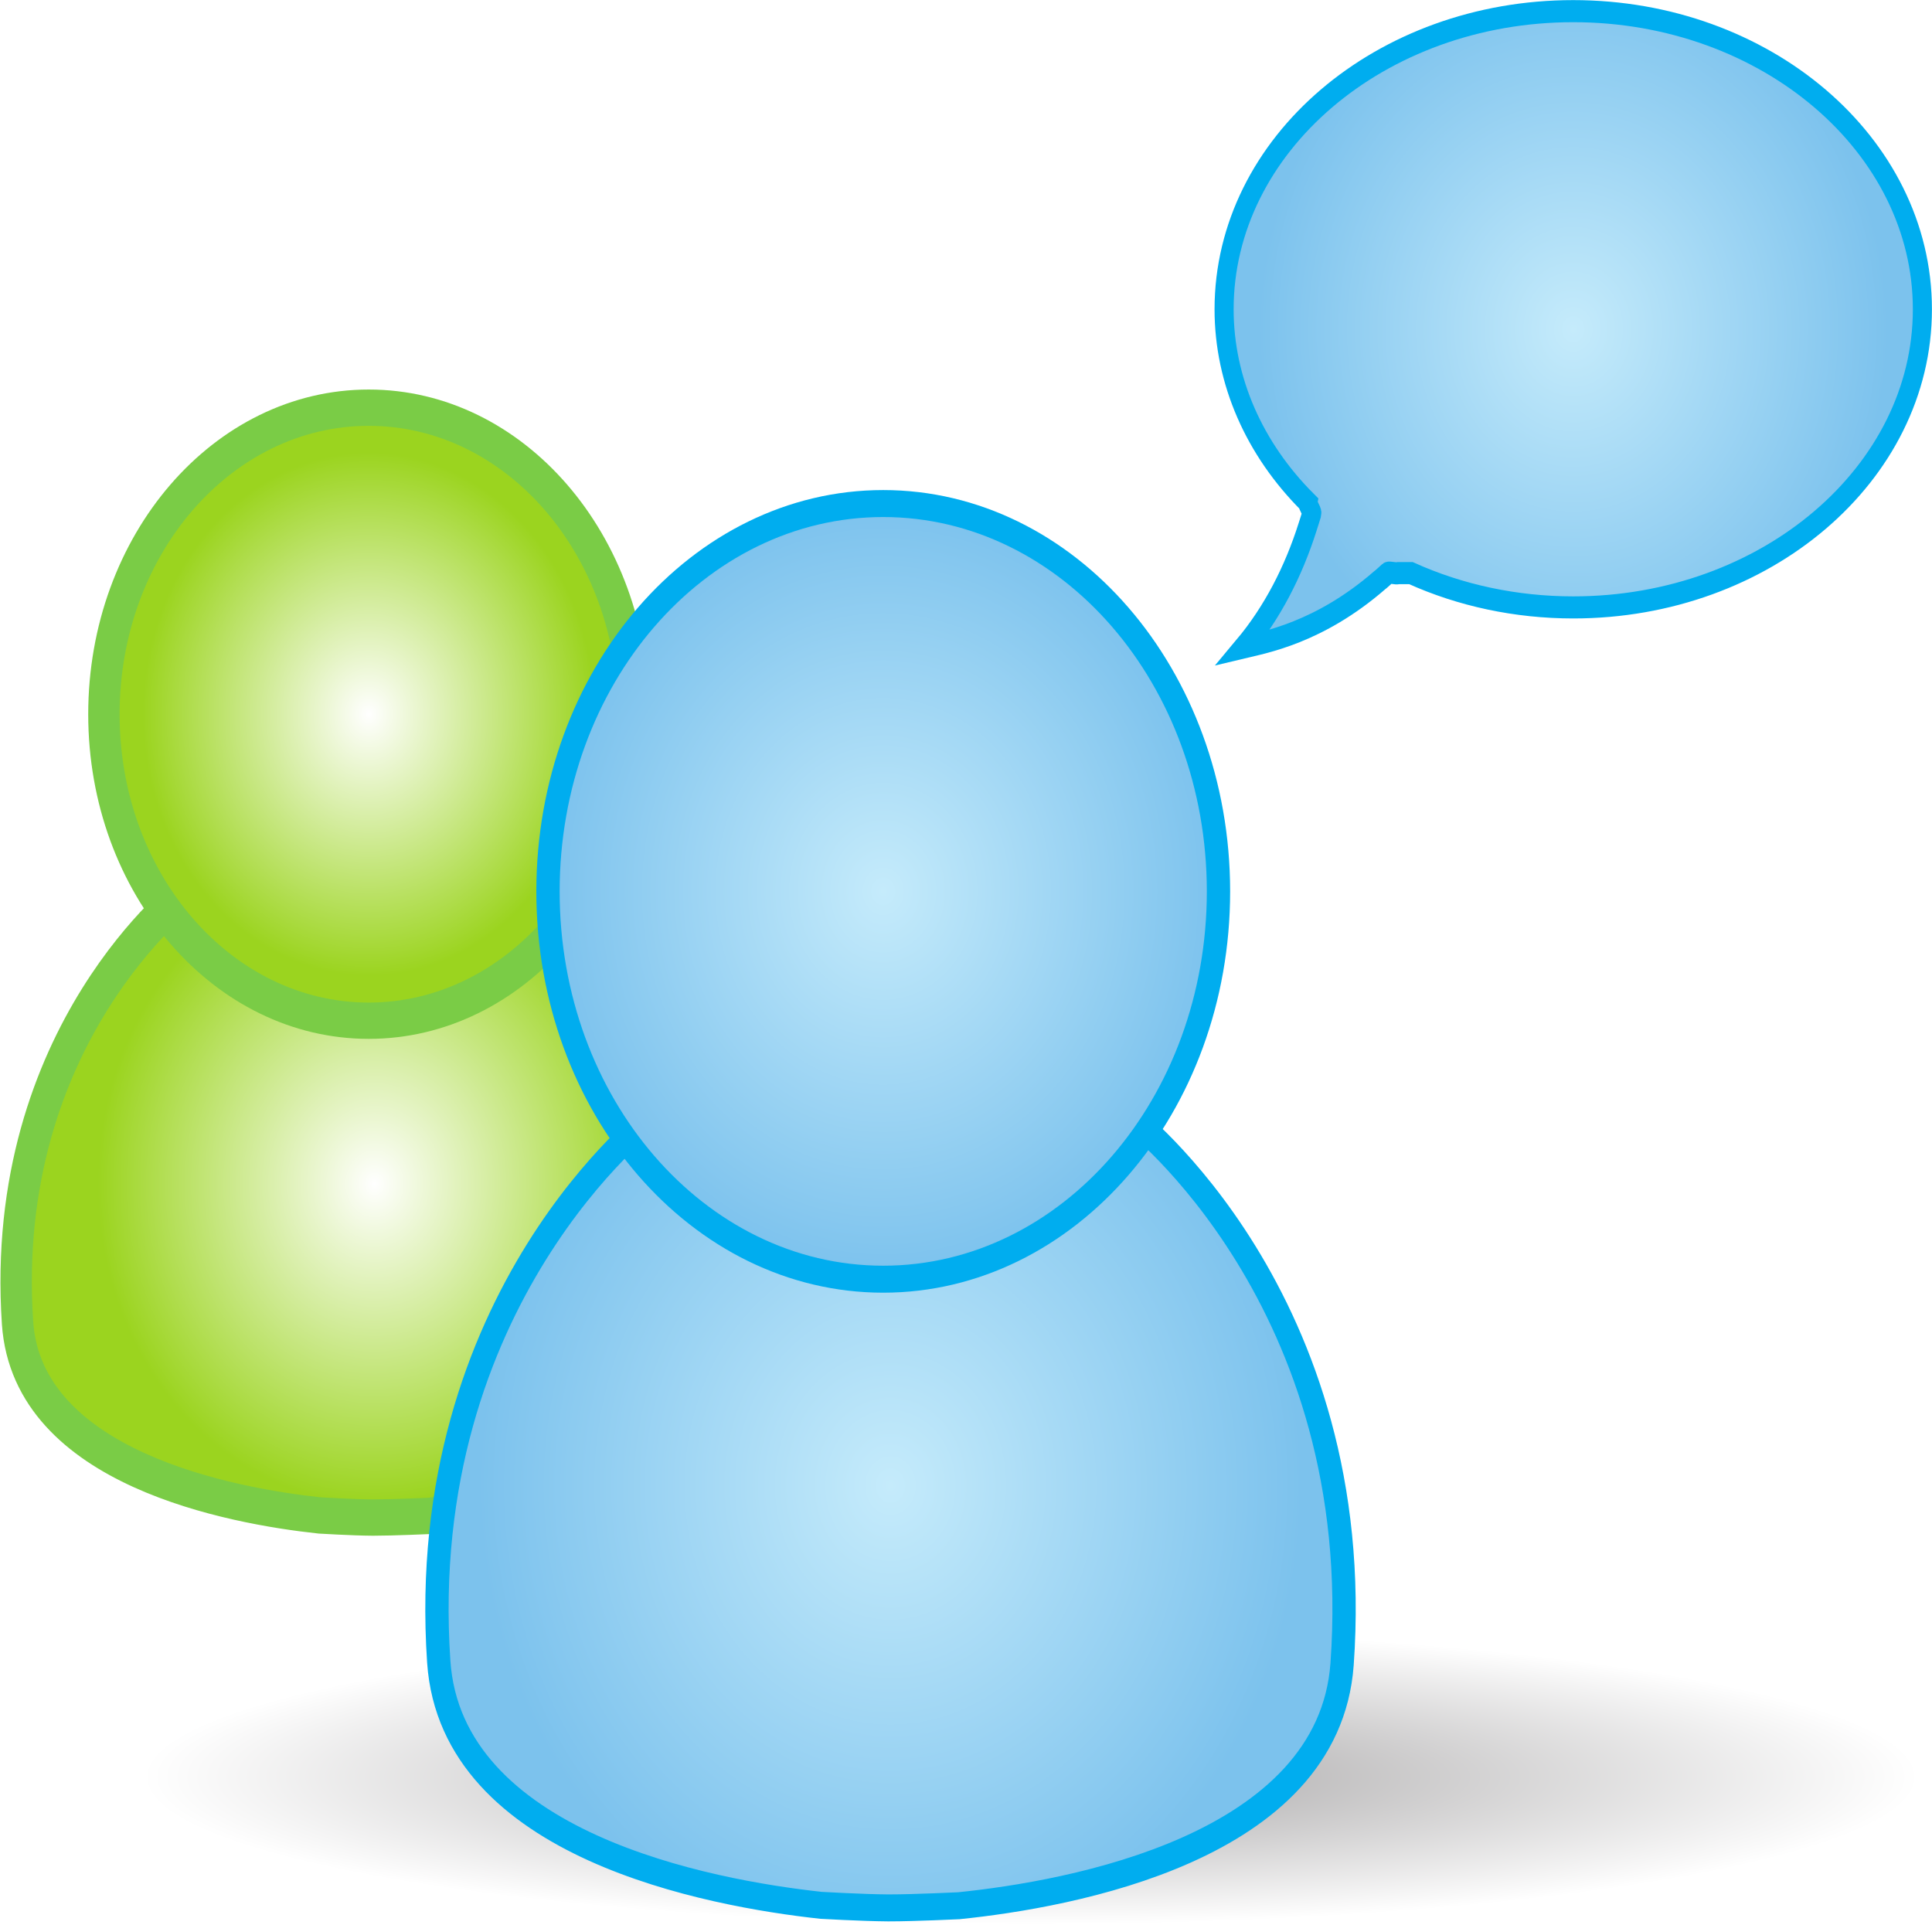
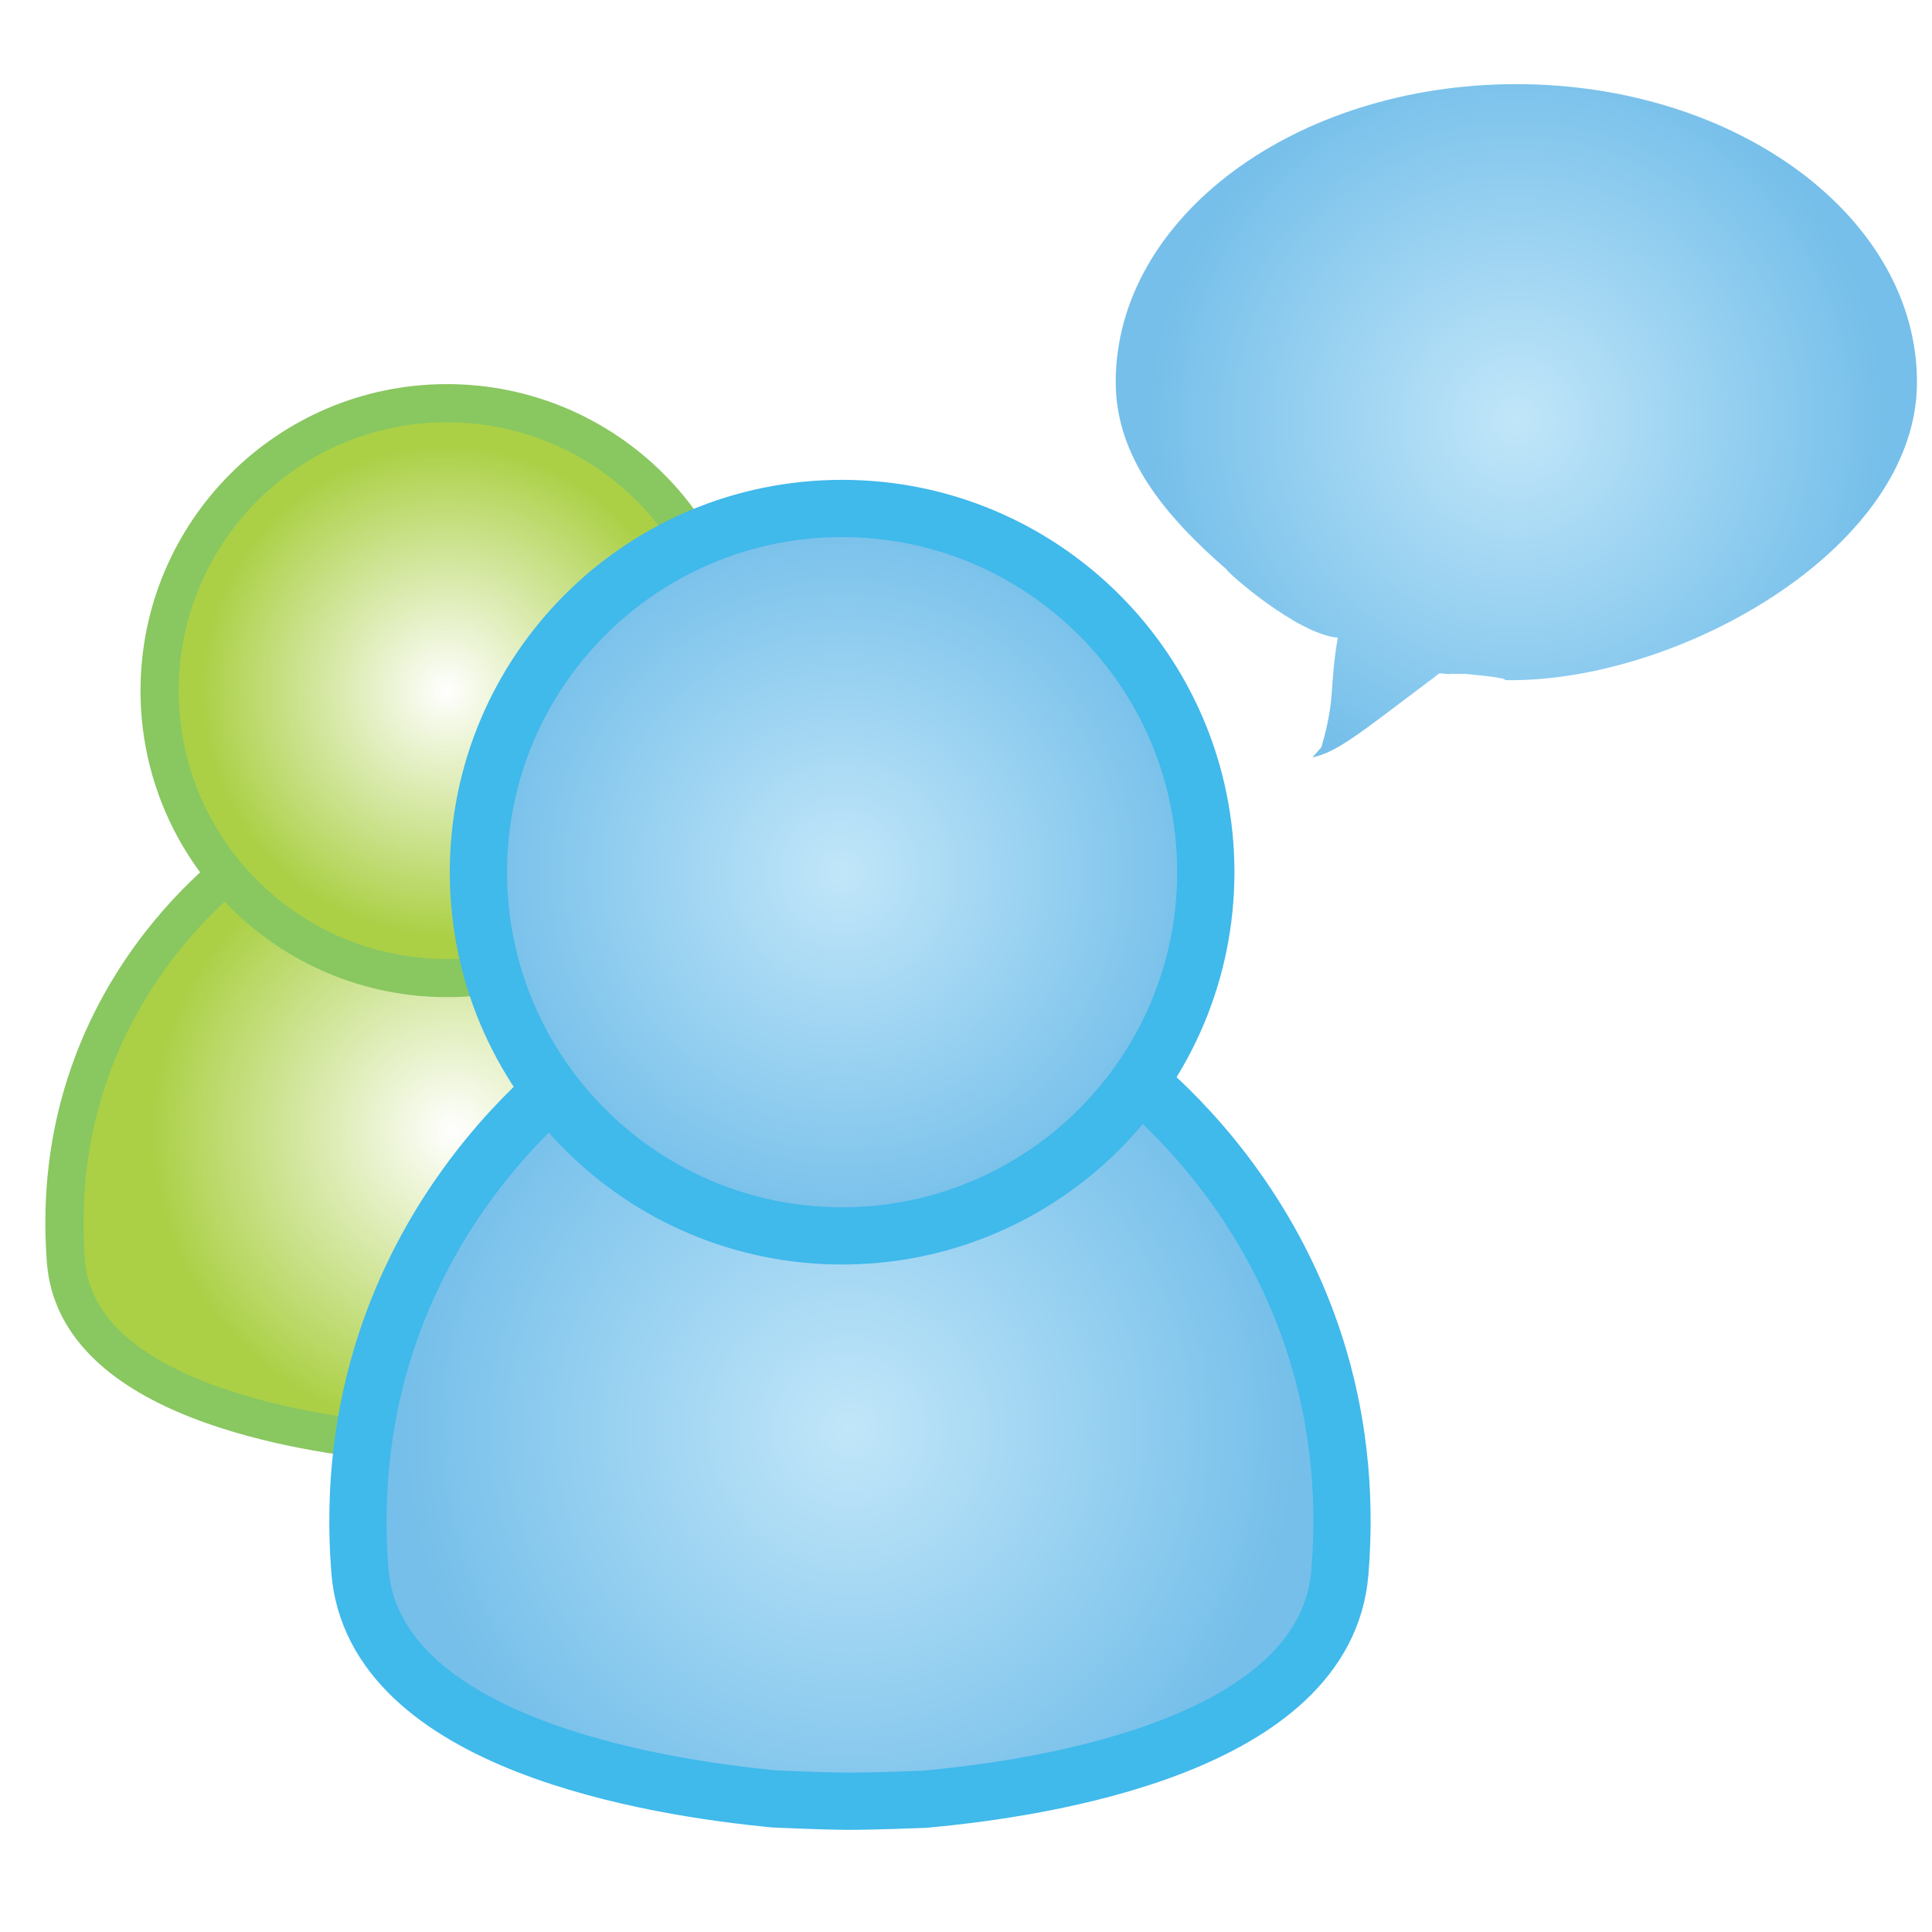
- <svg xmlns="http://www.w3.org/2000/svg" version="1.1" width="16.061" height="16.001" id="svg22924">
-   <defs id="defs22926">
-     <clipPath id="clipPath3760">
-       <path d="m 213.111,188.458 c 0,-2.412 1.18,-4.703 3.25,-6.492 l 0,0 c -0.017,-0.061 0.186,-0.321 0.166,-0.377 l 0,0 c -0.021,-0.054 -0.14,-0.395 -0.162,-0.445 l 0,0 c -0.555,-1.512 -1.377,-2.898 -2.505,-4.064 l 0,0 c 0.823,0.171 2.948,0.494 5.288,2.247 l 0,0 c 0.047,0.026 0.301,0.227 0.346,0.263 l 0,0 c 0.021,0.015 0.107,0.005 0.192,-0.005 l 0,0 c 0.085,-0.011 0.169,-0.021 0.191,-0.005 l 0,0 c 0.17,-0.002 0.341,-0.002 0.51,0 l 0,0 c 1.918,-0.749 4.084,-1.153 6.314,-1.153 l 0,0 c 7.496,0 13.592,4.498 13.592,10.031 l 0,0 c 0,5.534 -6.096,10.032 -13.592,10.032 l 0,0 c -7.498,0 -13.59,-4.498 -13.59,-10.032" id="path3762" />
+ <svg xmlns="http://www.w3.org/2000/svg" version="1.1" width="16" height="16" id="svg2" xml:space="preserve">
+   <defs id="defs6">
+     <clipPath id="clipPath16">
+       <path d="M 8.475,27.817 8.411,27.79 C 8.372,27.763 3.022,24.253 3.573,17.166 l 0,0 c 0.279,-3.578 6.092,-4.502 8.584,-4.732 l 0,0 c 0.008,0 0.931,-0.049 1.51,-0.051 l 0,0 0.028,0 c 0.573,0 1.562,0.041 1.568,0.041 l 0,0 c 2.492,0.22 8.312,1.113 8.609,4.689 l 0,0 c 0.586,7.084 -4.746,10.627 -4.786,10.65 l 0,0 -0.067,0.027 -2.877,0.982 -0.065,0.001 -1.438,0.005 -3.268,0.008 -2.896,-0.969 z" id="path18" />
    </clipPath>
-     <radialGradient cx="0" cy="0" r="1" fx="0" fy="0" id="radialGradient3768" gradientUnits="userSpaceOnUse" gradientTransform="matrix(12.23334,0,0,-12.23334,226.7021,187.7852)" spreadMethod="pad">
-       <stop id="stop3770" style="stop-color:#c5ebfb;stop-opacity:1" offset="0" />
-       <stop id="stop3772" style="stop-color:#7cc2ed;stop-opacity:1" offset="1" />
+     <radialGradient cx="0" cy="0" r="1" fx="0" fy="0" id="radialGradient24" gradientUnits="userSpaceOnUse" gradientTransform="matrix(9.250281,0,0,-9.250282,13.72559,20.58398)" spreadMethod="pad">
+       <stop id="stop26" style="stop-color:#ffffff;stop-opacity:1" offset="0" />
+       <stop id="stop28" style="stop-color:#abd046;stop-opacity:1" offset="0.853" />
+       <stop id="stop30" style="stop-color:#abd046;stop-opacity:1" offset="1" />
    </radialGradient>
-     <clipPath id="clipPath3696">
-       <path d="m 0,1505.001 539.578,0 L 539.578,0 0,0 0,1505.001 z" id="path3698" />
+     <clipPath id="clipPath38">
+       <path d="M 0,50 55,50 55,0 0,0 0,50 z" id="path40" />
    </clipPath>
-     <clipPath id="clipPath3676">
-       <path d="m 188.988,176.623 c 0,-5.898 4.784,-10.683 10.684,-10.683 l 0,0 c 5.898,0 10.685,4.785 10.685,10.683 l 0,0 c 0,5.901 -4.787,10.686 -10.685,10.686 l 0,0 c -5.9,0 -10.684,-4.785 -10.684,-10.686" id="path3678" />
+     <clipPath id="clipPath50">
+       <path d="m 6.028,32.125 c 0,-4.158 3.372,-7.532 7.531,-7.532 l 0,0 c 4.16,0 7.534,3.374 7.534,7.532 l 0,0 c 0,4.162 -3.374,7.536 -7.534,7.536 l 0,0 c -4.159,0 -7.531,-3.374 -7.531,-7.536" id="path52" />
    </clipPath>
-     <radialGradient cx="0" cy="0" r="1" fx="0" fy="0" id="radialGradient3684" gradientUnits="userSpaceOnUse" gradientTransform="matrix(10.68457,0,0,-10.68457,199.6729,176.625)" spreadMethod="pad">
-       <stop id="stop3686" style="stop-color:#c5ebfb;stop-opacity:1" offset="0" />
-       <stop id="stop3688" style="stop-color:#7cc2ed;stop-opacity:1" offset="1" />
+     <radialGradient cx="0" cy="0" r="1" fx="0" fy="0" id="radialGradient58" gradientUnits="userSpaceOnUse" gradientTransform="matrix(7.532847,0,0,-7.532847,13.56152,32.12744)" spreadMethod="pad">
+       <stop id="stop60" style="stop-color:#ffffff;stop-opacity:1" offset="0" />
+       <stop id="stop62" style="stop-color:#abd046;stop-opacity:1" offset="0.853" />
+       <stop id="stop64" style="stop-color:#abd046;stop-opacity:1" offset="1" />
    </radialGradient>
-     <clipPath id="clipPath3664">
-       <path d="m 0,1505.001 539.578,0 L 539.578,0 0,0 0,1505.001 z" id="path3666" />
+     <clipPath id="clipPath72">
+       <path d="M 0,50 55,50 55,0 0,0 0,50 z" id="path74" />
    </clipPath>
-     <clipPath id="clipPath3644">
-       <path d="m 192.463,170.515 -0.096,-0.043 c -0.054,-0.035 -7.645,-5.018 -6.861,-15.066 l 0,0 c 0.396,-5.073 8.638,-6.38 12.177,-6.714 l 0,0 c 0.01,0 1.319,-0.066 2.138,-0.071 l 0,0 0.04,0 c 0.816,0 2.213,0.06 2.227,0.06 l 0,0 c 3.533,0.314 11.785,1.579 12.209,6.654 l 0,0 c 0.83,10.043 -6.734,15.066 -6.789,15.102 l 0,0 -0.096,0.035 -4.08,1.394 -0.092,0.004 -2.039,0.005 -4.635,0.011 -4.103,-1.371 z" id="path3646" />
+     <clipPath id="clipPath84">
+       <path d="m 17.482,21.919 -0.084,-0.037 c -0.05,-0.03 -6.821,-4.479 -6.122,-13.444 l 0,0 c 0.353,-4.524 7.707,-5.69 10.864,-5.99 l 0,0 c 0.01,0 1.176,-0.057 1.906,-0.061 l 0,0 0.037,0 c 0.728,0 1.975,0.051 1.988,0.051 l 0,0 c 3.153,0.283 10.512,1.411 10.891,5.936 l 0,0 C 37.7,17.337 30.956,21.82 30.905,21.852 l 0,0 -0.085,0.03 -3.639,1.242 -0.082,0.004 -1.82,0.005 -4.135,0.011 -3.662,-1.225 z" id="path86" />
    </clipPath>
-     <radialGradient cx="0" cy="0" r="1" fx="0" fy="0" id="radialGradient3652" gradientUnits="userSpaceOnUse" gradientTransform="matrix(13.12032,0,0,-13.12032,199.9048,160.2539)" spreadMethod="pad">
-       <stop id="stop3654" style="stop-color:#c5ebfb;stop-opacity:1" offset="0" />
-       <stop id="stop3656" style="stop-color:#7cc2ed;stop-opacity:1" offset="1" />
+     <radialGradient cx="0" cy="0" r="1" fx="0" fy="0" id="radialGradient92" gradientUnits="userSpaceOnUse" gradientTransform="matrix(11.70572,0,0,-11.70572,24.12207,12.7666)" spreadMethod="pad">
+       <stop id="stop94" style="stop-color:#c1e6f9;stop-opacity:1" offset="0" />
+       <stop id="stop96" style="stop-color:#75bfea;stop-opacity:1" offset="1" />
    </radialGradient>
-     <clipPath id="clipPath3632">
-       <path d="m 0,1505.001 539.578,0 L 539.578,0 0,0 0,1505.001 z" id="path3634" />
+     <clipPath id="clipPath104">
+       <path d="M 0,50 55,50 55,0 0,0 0,50 z" id="path106" />
    </clipPath>
-     <clipPath id="clipPath3610">
-       <path d="m 174.834,181.503 c 0,-4.66 3.779,-8.441 8.441,-8.441 l 0,0 c 4.662,0 8.446,3.781 8.446,8.441 l 0,0 c 0,4.664 -3.784,8.446 -8.446,8.446 l 0,0 c -4.662,0 -8.441,-3.782 -8.441,-8.446" id="path3612" />
+     <clipPath id="clipPath116">
+       <path d="m 14.384,27.37 c 0,-5.261 4.267,-9.533 9.53,-9.533 l 0,0 c 5.263,0 9.535,4.272 9.535,9.533 l 0,0 c 0,5.265 -4.272,9.532 -9.535,9.532 l 0,0 c -5.263,0 -9.53,-4.267 -9.53,-9.532" id="path118" />
    </clipPath>
-     <radialGradient cx="0" cy="0" r="1" fx="0" fy="0" id="radialGradient3618" gradientUnits="userSpaceOnUse" gradientTransform="matrix(8.443848,0,0,-8.443848,183.2773,181.5059)" spreadMethod="pad">
-       <stop id="stop3620" style="stop-color:#ffffff;stop-opacity:1" offset="0" />
-       <stop id="stop3622" style="stop-color:#9bd41f;stop-opacity:1" offset="0.853" />
-       <stop id="stop3624" style="stop-color:#9bd41f;stop-opacity:1" offset="1" />
+     <radialGradient cx="0" cy="0" r="1" fx="0" fy="0" id="radialGradient124" gradientUnits="userSpaceOnUse" gradientTransform="matrix(9.532063,0,0,-9.532063,23.9165,27.36963)" spreadMethod="pad">
+       <stop id="stop126" style="stop-color:#c1e6f9;stop-opacity:1" offset="0" />
+       <stop id="stop128" style="stop-color:#75bfea;stop-opacity:1" offset="1" />
    </radialGradient>
-     <clipPath id="clipPath3598">
-       <path d="m 0,1505.001 539.578,0 L 539.578,0 0,0 0,1505.001 z" id="path3600" />
+     <clipPath id="clipPath136">
+       <path d="M 0,50 55,50 55,0 0,0 0,50 z" id="path138" />
    </clipPath>
-     <clipPath id="clipPath3576">
-       <path d="m 177.578,176.674 -0.072,-0.03 c -0.045,-0.03 -6.042,-3.966 -5.424,-11.908 l 0,0 c 0.312,-4.01 6.828,-5.044 9.621,-5.304 l 0,0 c 0.01,0 1.045,-0.056 1.692,-0.058 l 0,0 0.033,0 c 0.643,0 1.75,0.045 1.758,0.045 l 0,0 c 2.793,0.25 9.314,1.25 9.648,5.259 l 0,0 c 0.656,7.938 -5.32,11.909 -5.363,11.936 l 0,0 -0.077,0.03 -3.225,1.102 -0.071,0.001 -1.612,0.005 -3.663,0.007 -3.245,-1.085 z" id="path3578" />
+     <clipPath id="clipPath148">
+       <path d="m 31.087,39.661 c 0,-2.102 1.301,-3.761 2.901,-5.252 l 0,0 c -0.016,-0.052 1.847,-1.824 2.919,-1.918 l 0,0 c -0.079,-0.237 -0.052,-0.157 -0.025,-0.078 l 0,0 c 0.011,0.032 0.021,0.064 0.025,0.076 l 0,0 c -0.231,-1.44 -0.047,-1.658 -0.429,-3.071 l 0,0 -0.234,-0.287 c 0.638,0.142 1.237,0.672 3.046,2.132 l 0,0 c 0.036,0.021 0.234,0.189 0.268,0.219 l 0,0 c 0.016,0.013 0.082,0.004 0.147,-0.004 l 0,0 c 0.065,-0.008 0.131,-0.016 0.149,-0.003 l 0,0 c 0.131,-0.002 0.264,-0.002 0.393,0 l 0,0 c 1.67,-0.169 0.632,-0.186 1.338,-0.176 l 0,0 c 4.427,0.065 10.502,3.75 10.502,8.362 l 0,0 c 0,4.614 -4.71,8.362 -10.502,8.362 l 0,0 c -5.793,0 -10.498,-3.748 -10.498,-8.362" id="path150" />
    </clipPath>
-     <radialGradient cx="0" cy="0" r="1" fx="0" fy="0" id="radialGradient3584" gradientUnits="userSpaceOnUse" gradientTransform="matrix(10.36804,0,0,-10.36804,183.4609,168.5664)" spreadMethod="pad">
-       <stop id="stop3586" style="stop-color:#ffffff;stop-opacity:1" offset="0" />
-       <stop id="stop3588" style="stop-color:#9bd41f;stop-opacity:1" offset="0.853" />
-       <stop id="stop3590" style="stop-color:#9bd41f;stop-opacity:1" offset="1" />
+     <radialGradient cx="0" cy="0" r="1" fx="0" fy="0" id="radialGradient156" gradientUnits="userSpaceOnUse" gradientTransform="matrix(9.666818,0,0,-10.42981,41.58691,38.57764)" spreadMethod="pad">
+       <stop id="stop158" style="stop-color:#c1e6f9;stop-opacity:1" offset="0" />
+       <stop id="stop160" style="stop-color:#75bfea;stop-opacity:1" offset="1" />
    </radialGradient>
-     <clipPath id="clipPath3556">
-       <path d="m 182.771,152.228 c 0,-2.25 12.702,-4.071 28.372,-4.071 l 0,0 c 15.666,0 28.372,1.821 28.372,4.071 l 0,0 c 0,2.245 -12.706,4.065 -28.372,4.065 l 0,0 c -15.67,0 -28.372,-1.82 -28.372,-4.065" id="path3558" />
-     </clipPath>
-     <radialGradient cx="0" cy="0" r="1" fx="0" fy="0" id="radialGradient3564" gradientUnits="userSpaceOnUse" gradientTransform="matrix(28.37717,0,0,-4.067108,211.1426,152.2246)" spreadMethod="pad">
-       <stop id="stop3566" style="stop-color:#a7a5a6;stop-opacity:1" offset="0" />
-       <stop id="stop3568" style="stop-color:#ffffff;stop-opacity:1" offset="1" />
-     </radialGradient>
-     <clipPath id="clipPath3760-8">
-       <path d="m 213.111,188.458 c 0,-2.412 1.18,-4.703 3.25,-6.492 l 0,0 c -0.017,-0.061 0.186,-0.321 0.166,-0.377 l 0,0 c -0.021,-0.054 -0.14,-0.395 -0.162,-0.445 l 0,0 c -0.555,-1.512 -1.377,-2.898 -2.505,-4.064 l 0,0 c 0.823,0.171 2.948,0.494 5.288,2.247 l 0,0 c 0.047,0.026 0.301,0.227 0.346,0.263 l 0,0 c 0.021,0.015 0.107,0.005 0.192,-0.005 l 0,0 c 0.085,-0.011 0.169,-0.021 0.191,-0.005 l 0,0 c 0.17,-0.002 0.341,-0.002 0.51,0 l 0,0 c 1.918,-0.749 4.084,-1.153 6.314,-1.153 l 0,0 c 7.496,0 13.592,4.498 13.592,10.031 l 0,0 c 0,5.534 -6.096,10.032 -13.592,10.032 l 0,0 c -7.498,0 -13.59,-4.498 -13.59,-10.032" id="path3762-3" />
-     </clipPath>
-     <radialGradient cx="0" cy="0" r="1" fx="0" fy="0" id="radialGradient3768-1" gradientUnits="userSpaceOnUse" gradientTransform="matrix(12.23334,0,0,-12.23334,226.7021,187.7852)" spreadMethod="pad">
-       <stop id="stop3770-1" style="stop-color:#c5ebfb;stop-opacity:1" offset="0" />
-       <stop id="stop3772-9" style="stop-color:#7cc2ed;stop-opacity:1" offset="1" />
-     </radialGradient>
-     <clipPath id="clipPath3696-6">
-       <path d="m 0,1505.001 539.578,0 L 539.578,0 0,0 0,1505.001 z" id="path3698-5" />
-     </clipPath>
-     <clipPath id="clipPath3676-7">
-       <path d="m 188.988,176.623 c 0,-5.898 4.784,-10.683 10.684,-10.683 l 0,0 c 5.898,0 10.685,4.785 10.685,10.683 l 0,0 c 0,5.901 -4.787,10.686 -10.685,10.686 l 0,0 c -5.9,0 -10.684,-4.785 -10.684,-10.686" id="path3678-7" />
-     </clipPath>
-     <radialGradient cx="0" cy="0" r="1" fx="0" fy="0" id="radialGradient3684-7" gradientUnits="userSpaceOnUse" gradientTransform="matrix(10.68457,0,0,-10.68457,199.6729,176.625)" spreadMethod="pad">
-       <stop id="stop3686-0" style="stop-color:#c5ebfb;stop-opacity:1" offset="0" />
-       <stop id="stop3688-6" style="stop-color:#7cc2ed;stop-opacity:1" offset="1" />
-     </radialGradient>
-     <clipPath id="clipPath3664-3">
-       <path d="m 0,1505.001 539.578,0 L 539.578,0 0,0 0,1505.001 z" id="path3666-5" />
-     </clipPath>
-     <clipPath id="clipPath3644-5">
-       <path d="m 192.463,170.515 -0.096,-0.043 c -0.054,-0.035 -7.645,-5.018 -6.861,-15.066 l 0,0 c 0.396,-5.073 8.638,-6.38 12.177,-6.714 l 0,0 c 0.01,0 1.319,-0.066 2.138,-0.071 l 0,0 0.04,0 c 0.816,0 2.213,0.06 2.227,0.06 l 0,0 c 3.533,0.314 11.785,1.579 12.209,6.654 l 0,0 c 0.83,10.043 -6.734,15.066 -6.789,15.102 l 0,0 -0.096,0.035 -4.08,1.394 -0.092,0.004 -2.039,0.005 -4.635,0.011 -4.103,-1.371 z" id="path3646-9" />
-     </clipPath>
-     <radialGradient cx="0" cy="0" r="1" fx="0" fy="0" id="radialGradient3652-8" gradientUnits="userSpaceOnUse" gradientTransform="matrix(13.12032,0,0,-13.12032,199.9048,160.2539)" spreadMethod="pad">
-       <stop id="stop3654-6" style="stop-color:#c5ebfb;stop-opacity:1" offset="0" />
-       <stop id="stop3656-5" style="stop-color:#7cc2ed;stop-opacity:1" offset="1" />
-     </radialGradient>
-     <clipPath id="clipPath3632-9">
-       <path d="m 0,1505.001 539.578,0 L 539.578,0 0,0 0,1505.001 z" id="path3634-5" />
-     </clipPath>
-     <clipPath id="clipPath3610-2">
-       <path d="m 174.834,181.503 c 0,-4.66 3.779,-8.441 8.441,-8.441 l 0,0 c 4.662,0 8.446,3.781 8.446,8.441 l 0,0 c 0,4.664 -3.784,8.446 -8.446,8.446 l 0,0 c -4.662,0 -8.441,-3.782 -8.441,-8.446" id="path3612-0" />
-     </clipPath>
-     <radialGradient cx="0" cy="0" r="1" fx="0" fy="0" id="radialGradient3618-2" gradientUnits="userSpaceOnUse" gradientTransform="matrix(8.443848,0,0,-8.443848,183.2773,181.5059)" spreadMethod="pad">
-       <stop id="stop3620-2" style="stop-color:#ffffff;stop-opacity:1" offset="0" />
-       <stop id="stop3622-5" style="stop-color:#9bd41f;stop-opacity:1" offset="0.853" />
-       <stop id="stop3624-6" style="stop-color:#9bd41f;stop-opacity:1" offset="1" />
-     </radialGradient>
-     <clipPath id="clipPath3598-2">
-       <path d="m 0,1505.001 539.578,0 L 539.578,0 0,0 0,1505.001 z" id="path3600-8" />
-     </clipPath>
-     <clipPath id="clipPath3576-9">
-       <path d="m 177.578,176.674 -0.072,-0.03 c -0.045,-0.03 -6.042,-3.966 -5.424,-11.908 l 0,0 c 0.312,-4.01 6.828,-5.044 9.621,-5.304 l 0,0 c 0.01,0 1.045,-0.056 1.692,-0.058 l 0,0 0.033,0 c 0.643,0 1.75,0.045 1.758,0.045 l 0,0 c 2.793,0.25 9.314,1.25 9.648,5.259 l 0,0 c 0.656,7.938 -5.32,11.909 -5.363,11.936 l 0,0 -0.077,0.03 -3.225,1.102 -0.071,0.001 -1.612,0.005 -3.663,0.007 -3.245,-1.085 z" id="path3578-3" />
-     </clipPath>
-     <radialGradient cx="0" cy="0" r="1" fx="0" fy="0" id="radialGradient3584-7" gradientUnits="userSpaceOnUse" gradientTransform="matrix(10.36804,0,0,-10.36804,183.4609,168.5664)" spreadMethod="pad">
-       <stop id="stop3586-2" style="stop-color:#ffffff;stop-opacity:1" offset="0" />
-       <stop id="stop3588-5" style="stop-color:#9bd41f;stop-opacity:1" offset="0.853" />
-       <stop id="stop3590-0" style="stop-color:#9bd41f;stop-opacity:1" offset="1" />
-     </radialGradient>
-     <clipPath id="clipPath3556-3">
-       <path d="m 182.771,152.228 c 0,-2.25 12.702,-4.071 28.372,-4.071 l 0,0 c 15.666,0 28.372,1.821 28.372,4.071 l 0,0 c 0,2.245 -12.706,4.065 -28.372,4.065 l 0,0 c -15.67,0 -28.372,-1.82 -28.372,-4.065" id="path3558-1" />
-     </clipPath>
-     <radialGradient cx="0" cy="0" r="1" fx="0" fy="0" id="radialGradient3564-7" gradientUnits="userSpaceOnUse" gradientTransform="matrix(28.37717,0,0,-4.067108,211.1426,152.2246)" spreadMethod="pad">
-       <stop id="stop3566-3" style="stop-color:#a7a5a6;stop-opacity:1" offset="0" />
-       <stop id="stop3568-0" style="stop-color:#ffffff;stop-opacity:1" offset="1" />
-     </radialGradient>
-     <clipPath id="clipPath3780">
-       <path d="m 0,1505.001 539.578,0 L 539.578,0 0,0 0,1505.001 z" id="path3782" />
-     </clipPath>
  </defs>
-   <g transform="translate(-324.0437,-742.3513)" id="layer1">
-     <g transform="matrix(0.2608303,0,0,-0.3017704,277.542,803.0616)" id="g3552">
-       <g clip-path="url(#clipPath3556-3)" id="g3554">
-         <g id="g3560">
-           <g id="g3562">
-             <path d="m 182.771,152.228 c 0,-2.25 12.702,-4.071 28.372,-4.071 l 0,0 c 15.666,0 28.372,1.821 28.372,4.071 l 0,0 c 0,2.245 -12.706,4.065 -28.372,4.065 l 0,0 c -15.67,0 -28.372,-1.82 -28.372,-4.065" id="path3570" style="fill:url(#radialGradient3564-7);stroke:none" />
+   <g transform="matrix(1.25,0,0,-1.25,0,16)" id="g10">
+     <g transform="matrix(0.2527867,0,0,0.2527867,-0.466451,0.1029982)" id="g12">
+       <g clip-path="url(#clipPath16)" id="g14">
+         <g id="g20">
+           <g id="g22">
+             <path d="M 8.475,27.817 8.411,27.79 C 8.372,27.763 3.022,24.253 3.573,17.166 l 0,0 c 0.279,-3.578 6.092,-4.502 8.584,-4.732 l 0,0 c 0.008,0 0.931,-0.049 1.51,-0.051 l 0,0 0.028,0 c 0.573,0 1.562,0.041 1.568,0.041 l 0,0 c 2.492,0.22 8.312,1.113 8.609,4.689 l 0,0 c 0.586,7.084 -4.746,10.627 -4.786,10.65 l 0,0 -0.067,0.027 -2.877,0.982 -0.065,0.001 -1.438,0.005 -3.268,0.008 -2.896,-0.969 z" id="path32" style="fill:url(#radialGradient24);stroke:none" />
          </g>
        </g>
      </g>
    </g>
-     <g transform="matrix(0.2608303,0,0,-0.3017704,279.3054,803.0616)" id="g3572">
-       <g clip-path="url(#clipPath3576-9)" id="g3574">
-         <g id="g3580">
-           <g id="g3582">
-             <path d="m 177.578,176.674 -0.072,-0.03 c -0.045,-0.03 -6.042,-3.966 -5.424,-11.908 l 0,0 c 0.312,-4.01 6.828,-5.044 9.621,-5.304 l 0,0 c 0.01,0 1.045,-0.056 1.692,-0.058 l 0,0 0.033,0 c 0.643,0 1.75,0.045 1.758,0.045 l 0,0 c 2.793,0.25 9.314,1.25 9.648,5.259 l 0,0 c 0.656,7.938 -5.32,11.909 -5.363,11.936 l 0,0 -0.077,0.03 -3.225,1.102 -0.071,0.001 -1.612,0.005 -3.663,0.007 -3.245,-1.085 z" id="path3592" style="fill:url(#radialGradient3584-7);stroke:none" />
+     <g transform="matrix(0.2527867,0,0,0.2527867,-0.466451,0.1029982)" id="g34">
+       <g clip-path="url(#clipPath38)" id="g36">
+         <g transform="translate(8.4116,27.7905)" id="g42">
+           <path d="M 0,0 0.064,0.027 2.959,0.995 6.228,0.988 7.665,0.983 7.73,0.982 10.607,0 10.675,-0.027 c 0.039,-0.024 5.372,-3.567 4.785,-10.65 -0.297,-3.576 -6.117,-4.469 -8.609,-4.69 -0.006,0 -0.995,-0.041 -1.567,-0.041 l -0.029,0 c -0.579,0.002 -1.502,0.051 -1.509,0.051 -2.492,0.231 -8.306,1.154 -8.584,4.732 C -5.389,-3.538 -0.04,-0.027 0,0 z" id="path44" style="fill:none;stroke:#89c761;stroke-width:1;stroke-linecap:butt;stroke-linejoin:miter;stroke-miterlimit:4;stroke-opacity:1;stroke-dasharray:none" />
+         </g>
+       </g>
+     </g>
+     <g transform="matrix(0.2527867,0,0,0.2527867,-0.466451,0.1029982)" id="g46">
+       <g clip-path="url(#clipPath50)" id="g48">
+         <g id="g54">
+           <g id="g56">
+             <path d="m 6.028,32.125 c 0,-4.158 3.372,-7.532 7.531,-7.532 l 0,0 c 4.16,0 7.534,3.374 7.534,7.532 l 0,0 c 0,4.162 -3.374,7.536 -7.534,7.536 l 0,0 c -4.159,0 -7.531,-3.374 -7.531,-7.536" id="path66" style="fill:url(#radialGradient58);stroke:none" />
          </g>
        </g>
      </g>
    </g>
-     <g transform="matrix(0.2608303,0,0,-0.3017704,279.3054,803.0616)" id="g3594">
-       <g clip-path="url(#clipPath3598-2)" id="g3596">
-         <g transform="translate(177.5059,176.6436)" id="g3602">
-           <path d="M 0,0 0.072,0.031 3.316,1.115 6.98,1.108 8.592,1.104 8.664,1.103 11.889,0 11.965,-0.029 c 0.043,-0.028 6.019,-3.998 5.363,-11.936 -0.334,-4.01 -6.855,-5.01 -9.648,-5.26 -0.008,0 -1.116,-0.045 -1.758,-0.045 l -0.033,0 c -0.647,0.003 -1.682,0.059 -1.692,0.059 -2.793,0.26 -9.308,1.293 -9.621,5.304 C -6.041,-3.965 -0.045,-0.029 0,0 z" id="path3604" style="fill:none;stroke:#7acc46;stroke-width:1;stroke-linecap:butt;stroke-linejoin:miter;stroke-miterlimit:4;stroke-opacity:1;stroke-dasharray:none" />
+     <g transform="matrix(0.2527867,0,0,0.2527867,-0.466451,0.1029982)" id="g68">
+       <g clip-path="url(#clipPath72)" id="g70">
+         <g transform="translate(13.5591,39.6611)" id="g76">
+           <path d="m 0,0 c 4.16,0 7.535,-3.374 7.535,-7.537 0,-4.157 -3.375,-7.53 -7.535,-7.53 -4.159,0 -7.531,3.373 -7.531,7.53 C -7.531,-3.374 -4.159,0 0,0 z" id="path78" style="fill:none;stroke:#89c761;stroke-width:1;stroke-linecap:butt;stroke-linejoin:miter;stroke-miterlimit:4;stroke-opacity:1;stroke-dasharray:none" />
        </g>
      </g>
    </g>
-     <g transform="matrix(0.2608303,0,0,-0.3017704,279.3054,803.0616)" id="g3606">
-       <g clip-path="url(#clipPath3610-2)" id="g3608">
-         <g id="g3614">
-           <g id="g3616">
-             <path d="m 174.834,181.503 c 0,-4.66 3.779,-8.441 8.441,-8.441 l 0,0 c 4.662,0 8.446,3.781 8.446,8.441 l 0,0 c 0,4.664 -3.784,8.446 -8.446,8.446 l 0,0 c -4.662,0 -8.441,-3.782 -8.441,-8.446" id="path3626" style="fill:url(#radialGradient3618-2);stroke:none" />
+     <g transform="matrix(0.2527867,0,0,0.2527867,-0.466451,0.1029982)" id="g80">
+       <g clip-path="url(#clipPath84)" id="g82">
+         <g id="g88">
+           <g id="g90">
+             <path d="m 17.482,21.919 -0.084,-0.037 c -0.05,-0.03 -6.821,-4.479 -6.122,-13.444 l 0,0 c 0.353,-4.524 7.707,-5.69 10.864,-5.99 l 0,0 c 0.01,0 1.176,-0.057 1.906,-0.061 l 0,0 0.037,0 c 0.728,0 1.975,0.051 1.988,0.051 l 0,0 c 3.153,0.283 10.512,1.411 10.891,5.936 l 0,0 C 37.7,17.337 30.956,21.82 30.905,21.852 l 0,0 -0.085,0.03 -3.639,1.242 -0.082,0.004 -1.82,0.005 -4.135,0.011 -3.662,-1.225 z" id="path98" style="fill:url(#radialGradient92);stroke:none" />
          </g>
        </g>
      </g>
    </g>
-     <g transform="matrix(0.2608303,0,0,-0.3017704,279.3054,803.0616)" id="g3628">
-       <g clip-path="url(#clipPath3632-9)" id="g3630">
-         <g transform="translate(183.2754,189.9492)" id="g3636">
-           <path d="m 0,0 c 4.662,0 8.445,-3.782 8.445,-8.446 0,-4.66 -3.783,-8.442 -8.445,-8.442 -4.662,0 -8.441,3.782 -8.441,8.442 C -8.441,-3.782 -4.662,0 0,0 z" id="path3638" style="fill:none;stroke:#7acc46;stroke-width:1;stroke-linecap:butt;stroke-linejoin:miter;stroke-miterlimit:4;stroke-opacity:1;stroke-dasharray:none" />
+     <g transform="matrix(0.2527867,0,0,0.2527867,-0.466451,0.2630388)" id="g100">
+       <g clip-path="url(#clipPath104)" id="g102">
+         <g transform="translate(17.3975,21.8818)" id="g108">
+           <path d="M 0,0 0.085,0.037 3.746,1.263 7.881,1.251 9.702,1.246 9.784,1.242 13.423,0 13.508,-0.03 c 0.05,-0.032 6.795,-4.515 6.056,-13.478 -0.378,-4.524 -7.738,-5.653 -10.89,-5.935 -0.014,0 -1.26,-0.052 -1.988,-0.052 l -0.037,0 c -0.73,0.005 -1.897,0.061 -1.906,0.061 -3.158,0.3 -10.512,1.466 -10.864,5.991 C -6.82,-4.479 -0.049,-0.03 0,0 z" id="path110" style="fill:none;stroke:#40b9eb;stroke-width:1.5;stroke-linecap:butt;stroke-linejoin:miter;stroke-miterlimit:4;stroke-opacity:1;stroke-dasharray:none" />
        </g>
      </g>
    </g>
-     <g transform="matrix(0.2608303,0,0,-0.3017704,279.3054,803.0616)" id="g3640">
-       <g clip-path="url(#clipPath3644-5)" id="g3642">
-         <g id="g3648">
-           <g id="g3650">
-             <path d="m 192.463,170.515 -0.096,-0.043 c -0.054,-0.035 -7.645,-5.018 -6.861,-15.066 l 0,0 c 0.396,-5.073 8.638,-6.38 12.177,-6.714 l 0,0 c 0.01,0 1.319,-0.066 2.138,-0.071 l 0,0 0.04,0 c 0.816,0 2.213,0.06 2.227,0.06 l 0,0 c 3.533,0.314 11.785,1.579 12.209,6.654 l 0,0 c 0.83,10.043 -6.734,15.066 -6.789,15.102 l 0,0 -0.096,0.035 -4.08,1.394 -0.092,0.004 -2.039,0.005 -4.635,0.011 -4.103,-1.371 z" id="path3658" style="fill:url(#radialGradient3652-8);stroke:none" />
+     <g transform="matrix(0.2527867,0,0,0.2527867,-0.466451,0.1029982)" id="g112">
+       <g clip-path="url(#clipPath116)" id="g114">
+         <g id="g120">
+           <g id="g122">
+             <path d="m 14.384,27.37 c 0,-5.261 4.267,-9.533 9.53,-9.533 l 0,0 c 5.263,0 9.535,4.272 9.535,9.533 l 0,0 c 0,5.265 -4.272,9.532 -9.535,9.532 l 0,0 c -5.263,0 -9.53,-4.267 -9.53,-9.532" id="path130" style="fill:url(#radialGradient124);stroke:none" />
          </g>
        </g>
      </g>
    </g>
-     <g transform="matrix(0.2608303,0,0,-0.3017704,279.3054,803.0616)" id="g3660">
-       <g clip-path="url(#clipPath3664-3)" id="g3662">
-         <g transform="translate(192.3672,170.4717)" id="g3668">
-           <path d="M 0,0 0.096,0.043 4.199,1.415 8.834,1.403 10.873,1.398 10.965,1.395 15.045,0 15.141,-0.035 c 0.054,-0.036 7.619,-5.059 6.789,-15.102 -0.424,-5.074 -8.676,-6.34 -12.209,-6.654 -0.014,0 -1.41,-0.06 -2.227,-0.06 l -0.041,0 c -0.818,0.005 -2.127,0.071 -2.137,0.071 -3.539,0.335 -11.781,1.641 -12.177,6.714 C -7.645,-5.018 -0.055,-0.035 0,0 z" id="path3670" style="fill:none;stroke:#00adef;stroke-width:0.743;stroke-linecap:butt;stroke-linejoin:miter;stroke-miterlimit:4;stroke-opacity:1;stroke-dasharray:none" />
+     <g transform="matrix(0.2527867,0,0,0.2527867,-0.466451,0.1029982)" id="g132">
+       <g clip-path="url(#clipPath136)" id="g134">
+         <g transform="translate(23.9141,36.9019)" id="g140">
+           <path d="m 0,0 c 5.263,0 9.534,-4.267 9.534,-9.532 0,-5.261 -4.271,-9.533 -9.534,-9.533 -5.263,0 -9.53,4.272 -9.53,9.533 C -9.53,-4.267 -5.263,0 0,0 z" id="path142" style="fill:none;stroke:#40b9eb;stroke-width:1.5;stroke-linecap:butt;stroke-linejoin:miter;stroke-miterlimit:4;stroke-opacity:1;stroke-dasharray:none" />
        </g>
      </g>
    </g>
-     <g transform="matrix(0.2608303,0,0,-0.3017704,279.3054,803.0616)" id="g3672">
-       <g clip-path="url(#clipPath3676-7)" id="g3674">
-         <g id="g3680">
-           <g id="g3682">
-             <path d="m 188.988,176.623 c 0,-5.898 4.784,-10.683 10.684,-10.683 l 0,0 c 5.898,0 10.685,4.785 10.685,10.683 l 0,0 c 0,5.901 -4.787,10.686 -10.685,10.686 l 0,0 c -5.9,0 -10.684,-4.785 -10.684,-10.686" id="path3690" style="fill:url(#radialGradient3684-7);stroke:none" />
+     <g transform="matrix(0.2527867,0,0,0.2360995,-0.466451,0.9043667)" id="g144">
+       <g clip-path="url(#clipPath148)" id="g146">
+         <g id="g152">
+           <g id="g154">
+             <path d="m 31.087,39.661 c 0,-2.102 1.301,-3.761 2.901,-5.252 l 0,0 c -0.016,-0.052 1.847,-1.824 2.919,-1.918 l 0,0 c -0.079,-0.237 -0.052,-0.157 -0.025,-0.078 l 0,0 c 0.011,0.032 0.021,0.064 0.025,0.076 l 0,0 c -0.231,-1.44 -0.047,-1.658 -0.429,-3.071 l 0,0 -0.234,-0.287 c 0.638,0.142 1.237,0.672 3.046,2.132 l 0,0 c 0.036,0.021 0.234,0.189 0.268,0.219 l 0,0 c 0.016,0.013 0.082,0.004 0.147,-0.004 l 0,0 c 0.065,-0.008 0.131,-0.016 0.149,-0.003 l 0,0 c 0.131,-0.002 0.264,-0.002 0.393,0 l 0,0 c 1.67,-0.169 0.632,-0.186 1.338,-0.176 l 0,0 c 4.427,0.065 10.502,3.75 10.502,8.362 l 0,0 c 0,4.614 -4.71,8.362 -10.502,8.362 l 0,0 c -5.793,0 -10.498,-3.748 -10.498,-8.362" id="path162" style="fill:url(#radialGradient156);stroke:none" />
          </g>
        </g>
      </g>
    </g>
-     <g transform="matrix(0.2608303,0,0,-0.3017704,331.3859,746.5375)" id="g3700">
-       <path d="m 0,0 c 5.898,0 10.686,-4.784 10.686,-10.686 0,-5.897 -4.788,-10.682 -10.686,-10.682 -5.9,0 -10.684,4.785 -10.684,10.682 C -10.684,-4.784 -5.9,0 0,0 z" id="path3702" style="fill:none;stroke:#00adef;stroke-width:0.743;stroke-linecap:butt;stroke-linejoin:miter;stroke-miterlimit:4;stroke-opacity:1;stroke-dasharray:none" />
-     </g>
-     <g transform="matrix(0.213562,0,0,-0.2470828,288.7073,791.4873)" id="g3756">
-       <g clip-path="url(#clipPath3760-8)" id="g3758">
-         <g id="g3764">
-           <g id="g3766">
-             <path d="m 213.111,188.458 c 0,-2.412 1.18,-4.703 3.25,-6.492 l 0,0 c -0.017,-0.061 0.186,-0.321 0.166,-0.377 l 0,0 c -0.021,-0.054 -0.14,-0.395 -0.162,-0.445 l 0,0 c -0.555,-1.512 -1.377,-2.898 -2.505,-4.064 l 0,0 c 0.823,0.171 2.948,0.494 5.288,2.247 l 0,0 c 0.047,0.026 0.301,0.227 0.346,0.263 l 0,0 c 0.021,0.015 0.107,0.005 0.192,-0.005 l 0,0 c 0.085,-0.011 0.169,-0.021 0.191,-0.005 l 0,0 c 0.17,-0.002 0.341,-0.002 0.51,0 l 0,0 c 1.918,-0.749 4.084,-1.153 6.314,-1.153 l 0,0 c 7.496,0 13.592,4.498 13.592,10.031 l 0,0 c 0,5.534 -6.096,10.032 -13.592,10.032 l 0,0 c -7.498,0 -13.59,-4.498 -13.59,-10.032" id="path3774" style="fill:url(#radialGradient3768-1);stroke:none" />
-           </g>
-         </g>
-       </g>
-     </g>
-     <g transform="matrix(0.213562,0,0,-0.2470828,340.0248,744.9225)" id="g3784">
-       <path d="m 0,0 c 0,5.534 -6.096,10.031 -13.592,10.031 -7.498,0 -13.59,-4.497 -13.59,-10.031 0,-2.412 1.18,-4.703 3.25,-6.492 -0.017,-0.061 0.186,-0.321 0.166,-0.376 -0.021,-0.055 -0.14,-0.396 -0.162,-0.446 -0.554,-1.512 -1.377,-2.898 -2.506,-4.064 0.825,0.171 2.95,0.494 5.289,2.247 0.047,0.026 0.301,0.227 0.346,0.263 0.043,0.031 0.338,-0.04 0.383,-0.01 0.17,-0.002 0.342,-0.002 0.51,0 1.918,-0.749 4.084,-1.153 6.314,-1.153 C -6.096,-10.031 0,-5.533 0,0 z" id="path3786" style="fill:none;stroke:#00adef;stroke-width:0.743;stroke-linecap:butt;stroke-linejoin:miter;stroke-miterlimit:4;stroke-opacity:1;stroke-dasharray:none" />
-     </g>
  </g>
</svg>
